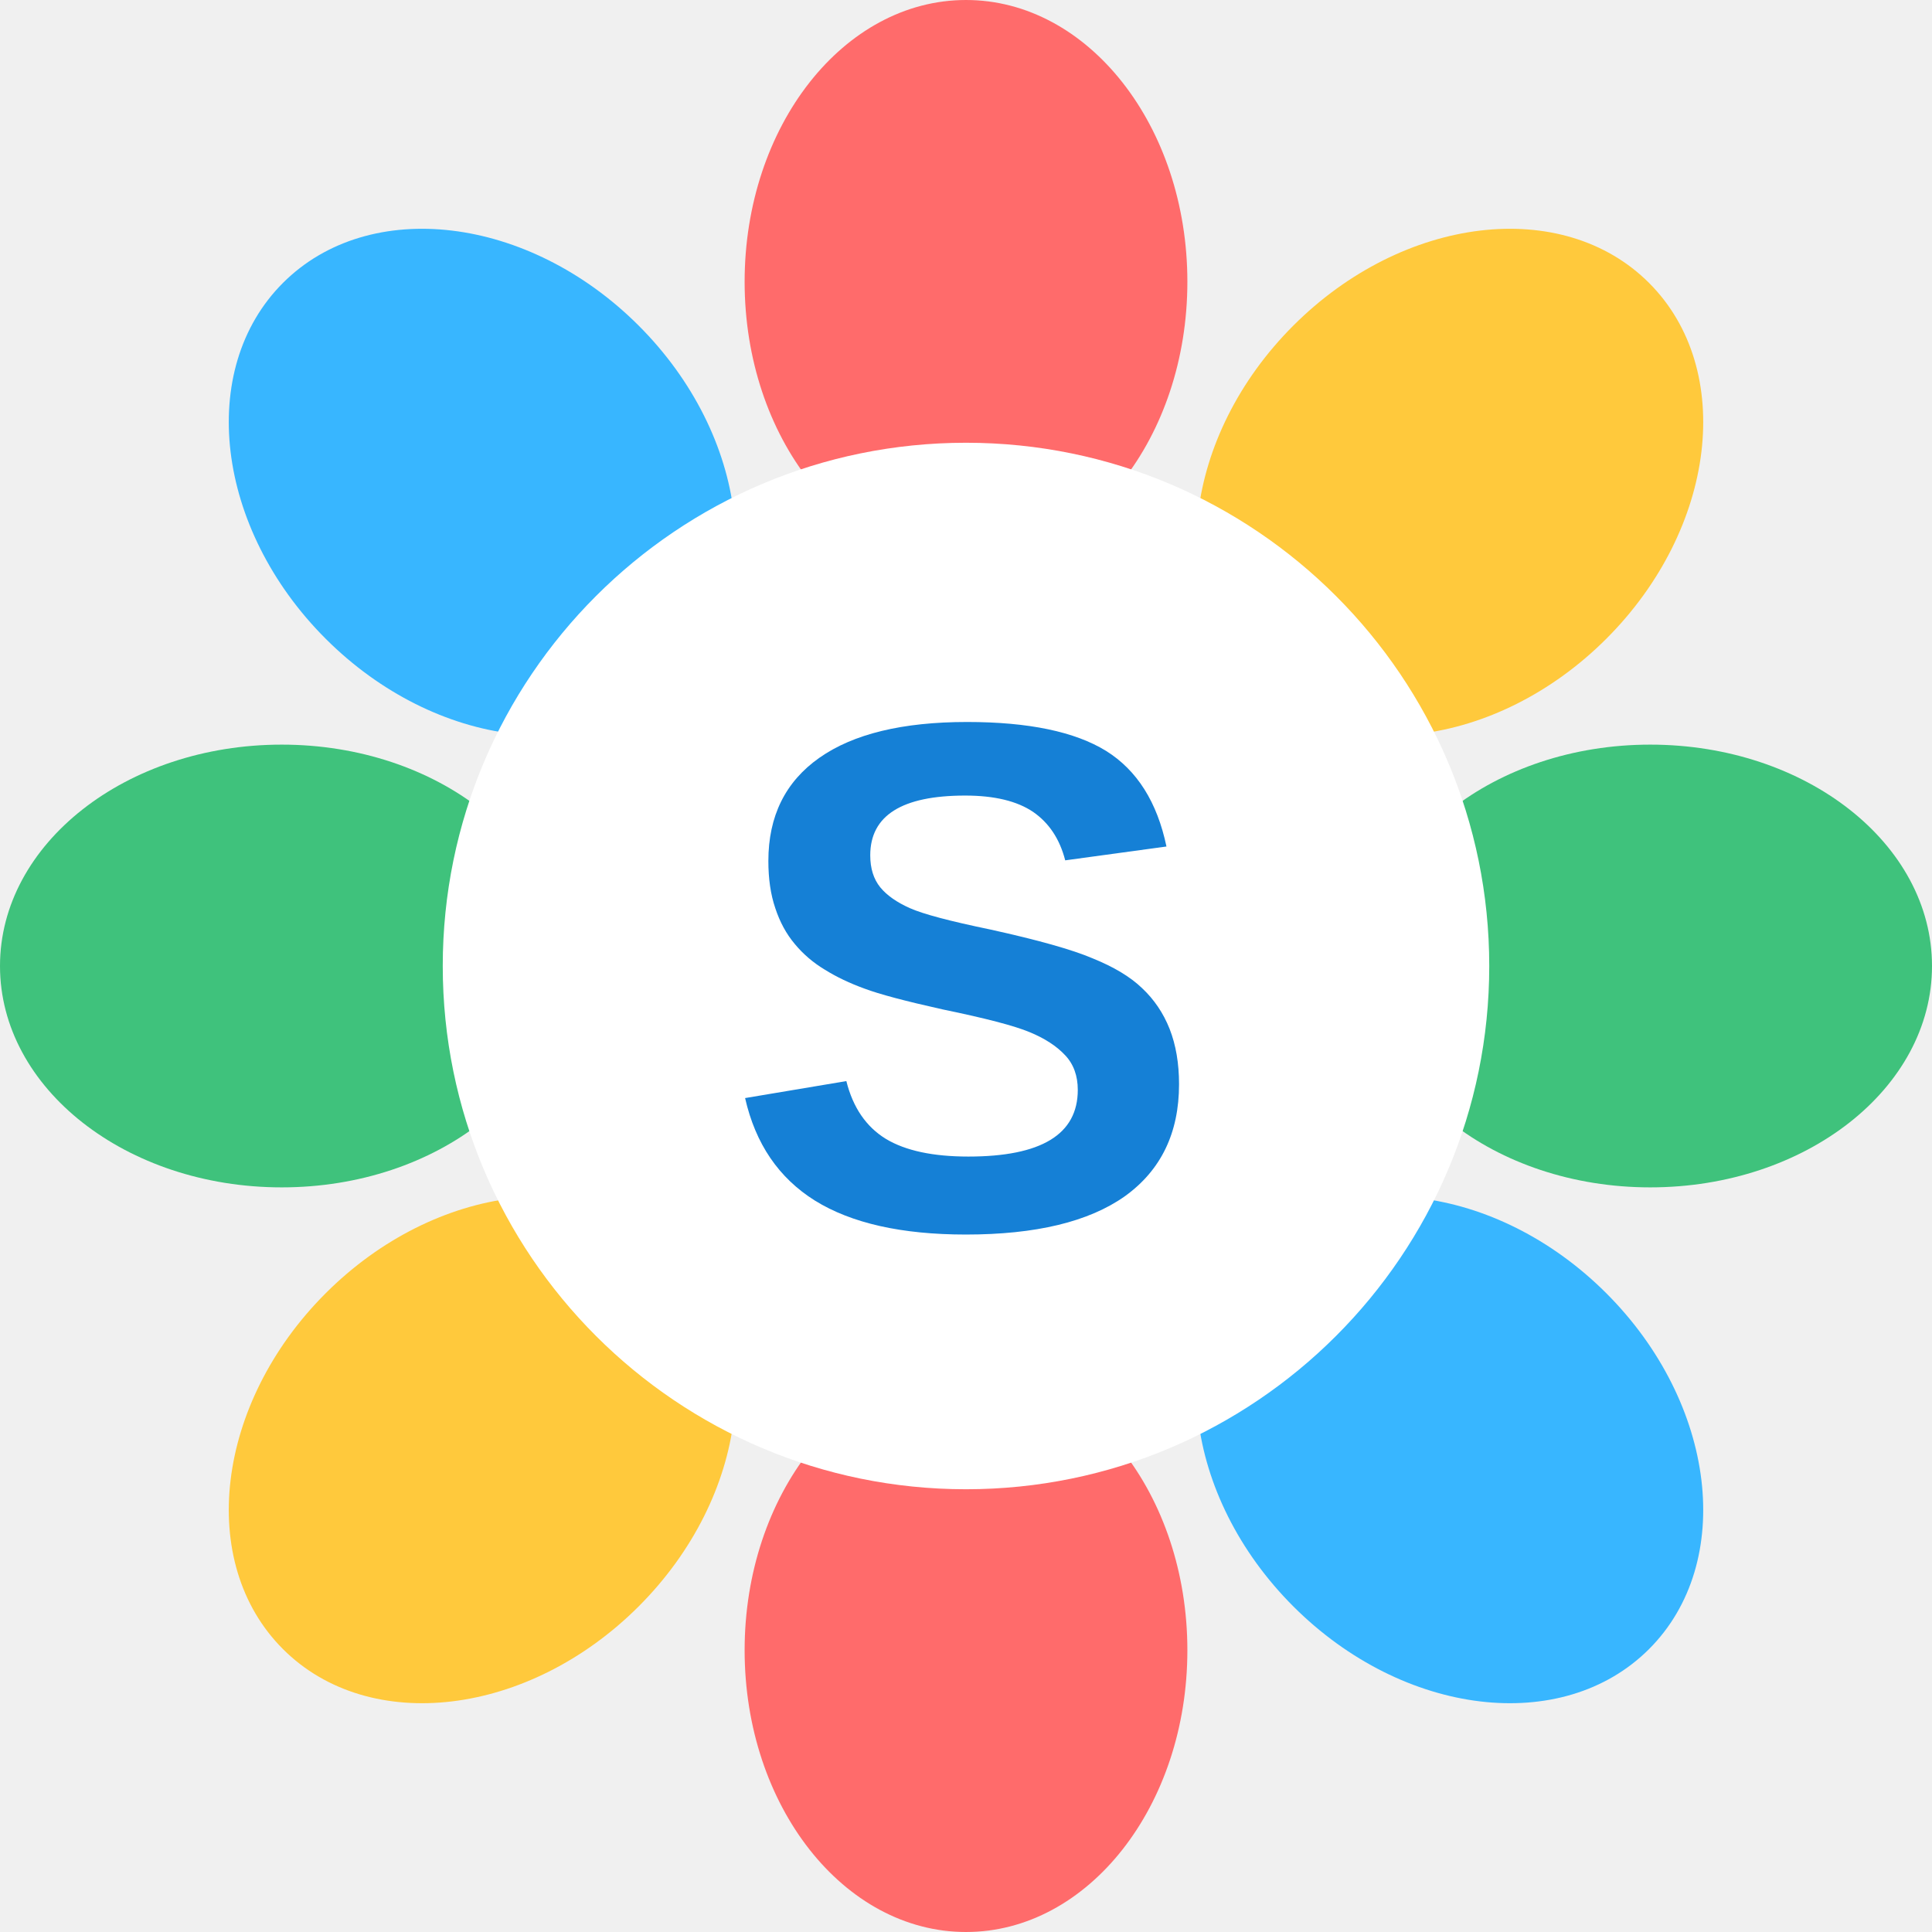
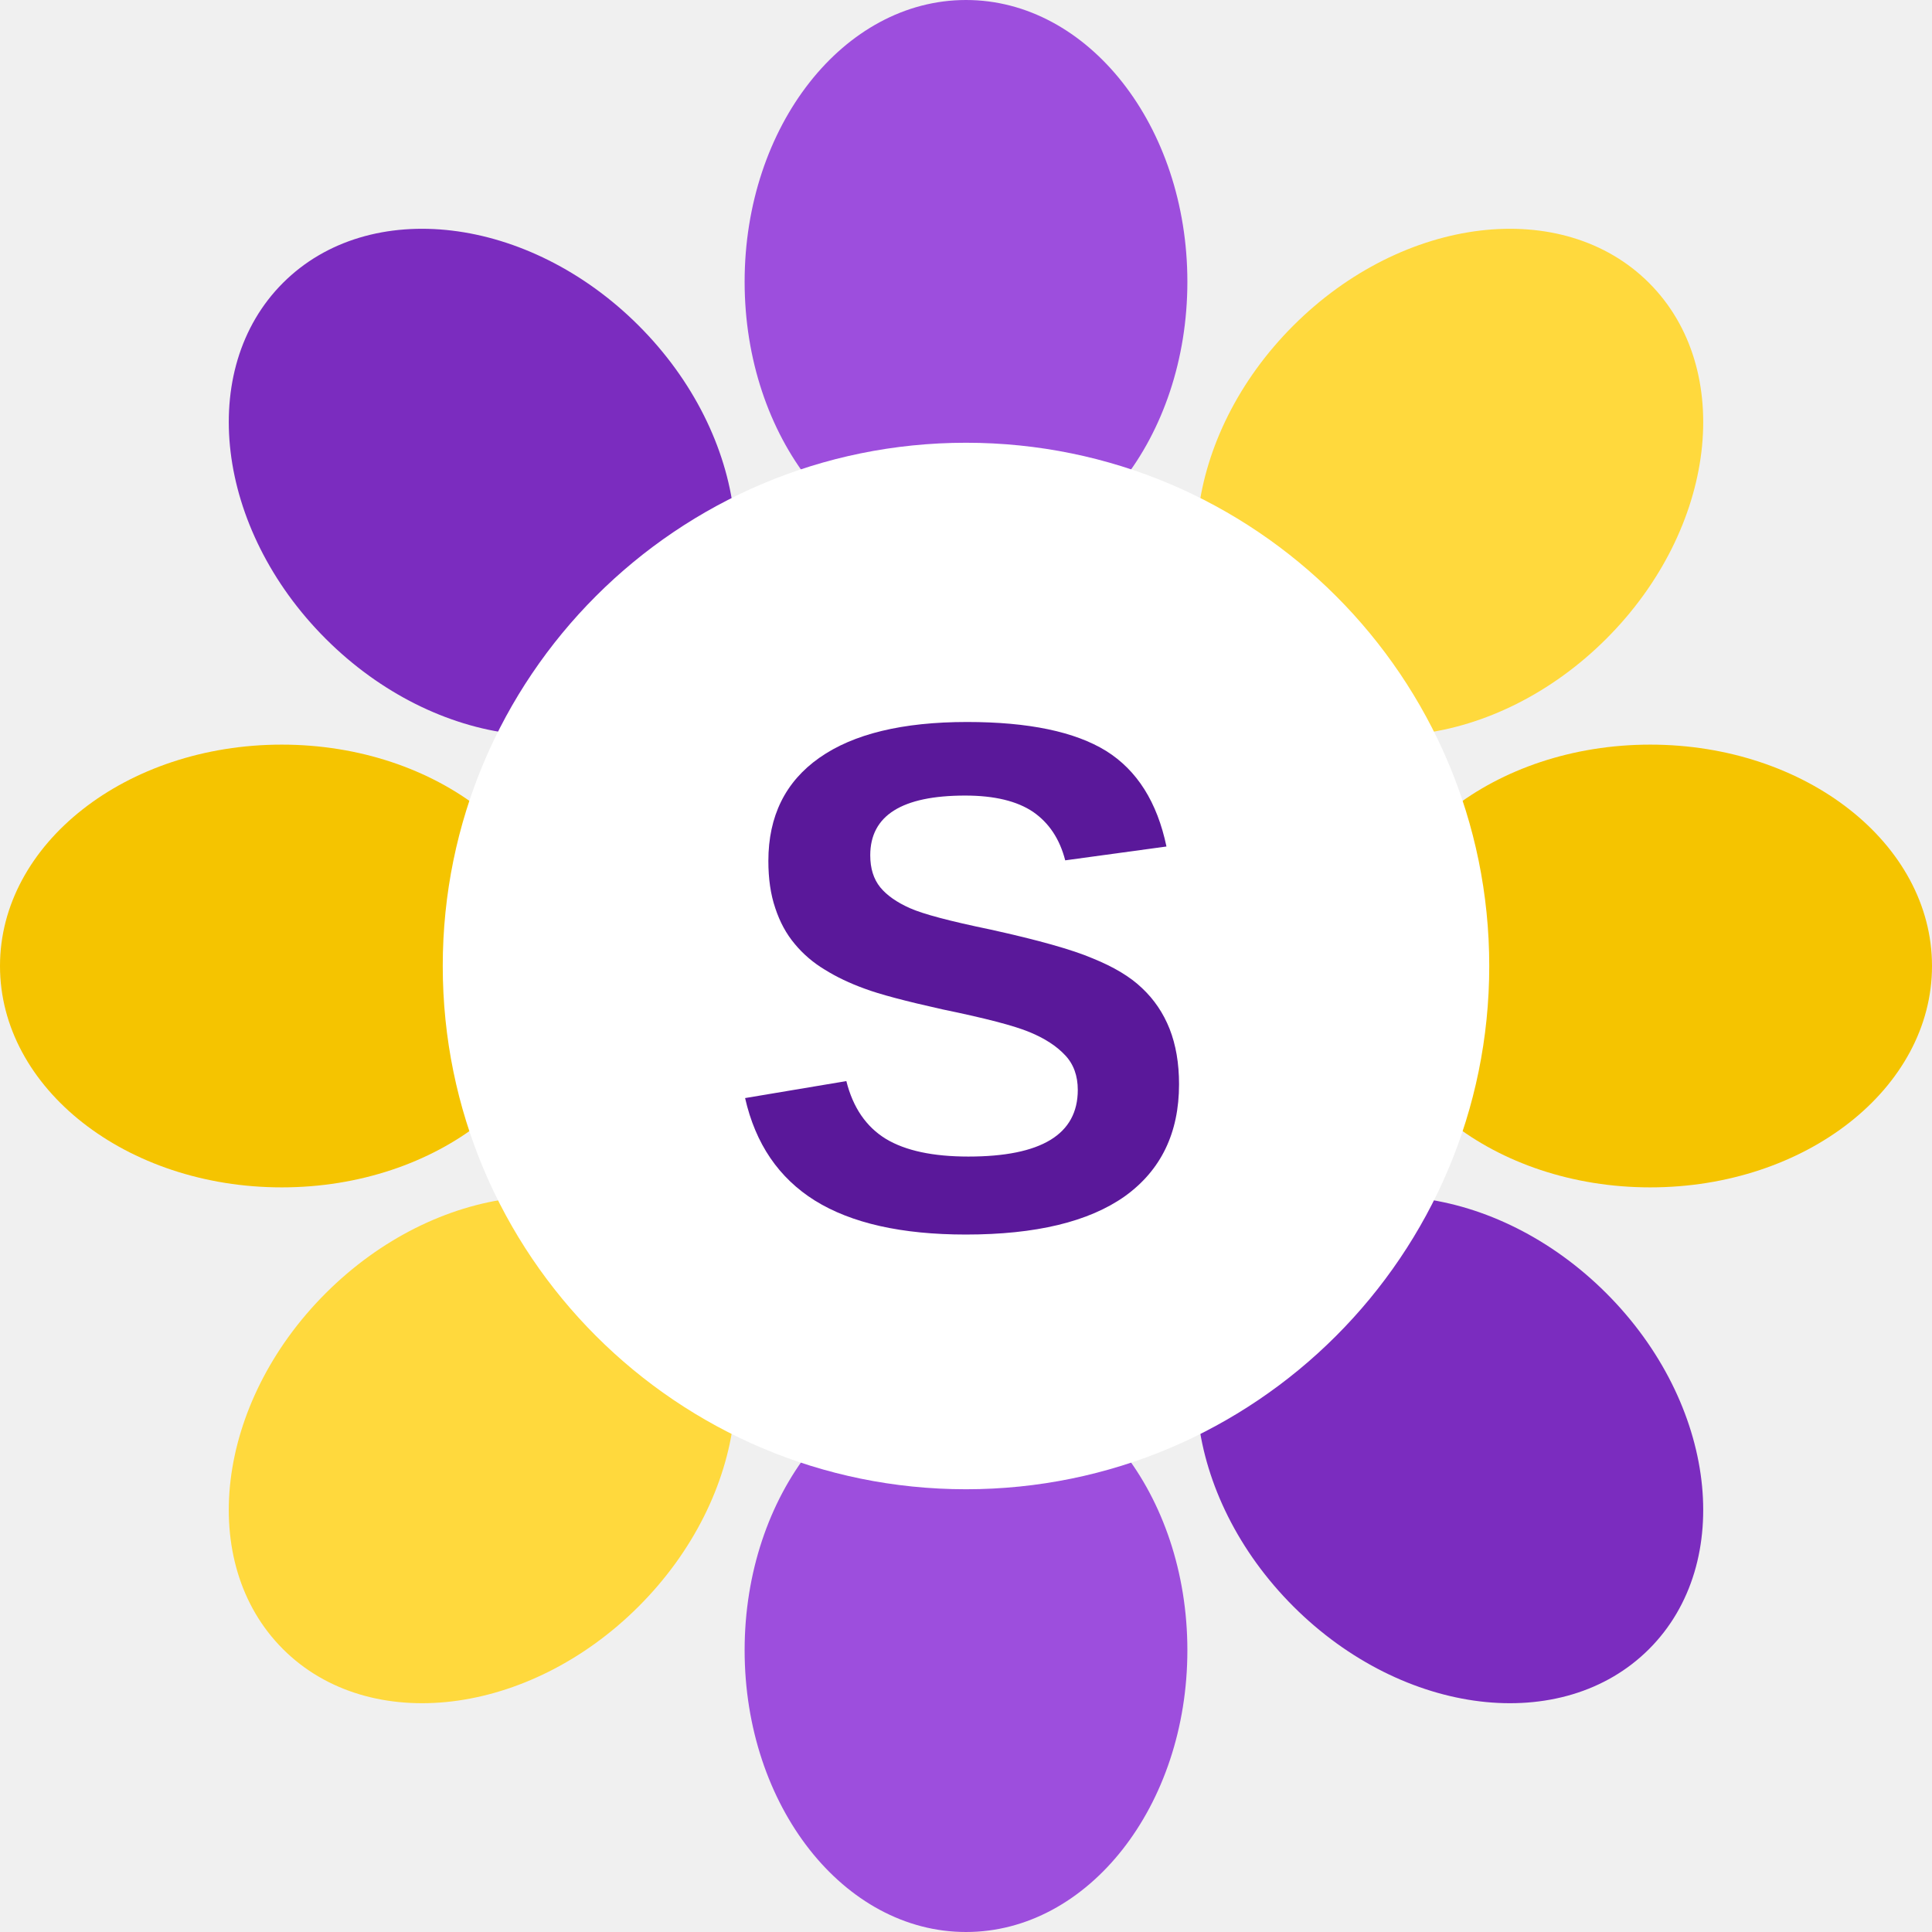
<svg xmlns="http://www.w3.org/2000/svg" viewBox="0 0 48 48">
  <g>
-     <ellipse cx="24" cy="7" rx="5.5" ry="7" fill="#ff6b6b" />
-     <ellipse cx="24" cy="7" rx="5.5" ry="7" fill="#ffc93c" transform="rotate(45 24 24)" />
-     <ellipse cx="24" cy="7" rx="5.5" ry="7" fill="#3fc27c" transform="rotate(90 24 24)" />
-     <ellipse cx="24" cy="7" rx="5.5" ry="7" fill="#38b6ff" transform="rotate(135 24 24)" />
-     <ellipse cx="24" cy="7" rx="5.5" ry="7" fill="#ff6b6b" transform="rotate(180 24 24)" />
-     <ellipse cx="24" cy="7" rx="5.5" ry="7" fill="#ffc93c" transform="rotate(225 24 24)" />
-     <ellipse cx="24" cy="7" rx="5.5" ry="7" fill="#3fc27c" transform="rotate(270 24 24)" />
-     <ellipse cx="24" cy="7" rx="5.5" ry="7" fill="#38b6ff" transform="rotate(315 24 24)" />
+     <ellipse cx="24" cy="7" rx="5.5" ry="7" fill="#9D4EDD" />
+     <ellipse cx="24" cy="7" rx="5.5" ry="7" fill="#FFD93D" transform="rotate(45 24 24)" />
+     <ellipse cx="24" cy="7" rx="5.5" ry="7" fill="#F5C400" transform="rotate(90 24 24)" />
+     <ellipse cx="24" cy="7" rx="5.5" ry="7" fill="#7B2CBF" transform="rotate(135 24 24)" />
+     <ellipse cx="24" cy="7" rx="5.5" ry="7" fill="#9D4EDD" transform="rotate(180 24 24)" />
+     <ellipse cx="24" cy="7" rx="5.5" ry="7" fill="#FFD93D" transform="rotate(225 24 24)" />
+     <ellipse cx="24" cy="7" rx="5.5" ry="7" fill="#F5C400" transform="rotate(270 24 24)" />
+     <ellipse cx="24" cy="7" rx="5.5" ry="7" fill="#7B2CBF" transform="rotate(315 24 24)" />
  </g>
  <circle cx="24" cy="24" r="13" fill="#fff" />
-   <text x="24" y="30.5" text-anchor="middle" font-family="Arial, sans-serif" font-weight="900" font-size="18" fill="#1580d6">S</text>
+   <text x="24" y="30.5" text-anchor="middle" font-family="Arial, sans-serif" font-weight="900" font-size="18" fill="#5A189A">S</text>
</svg>
